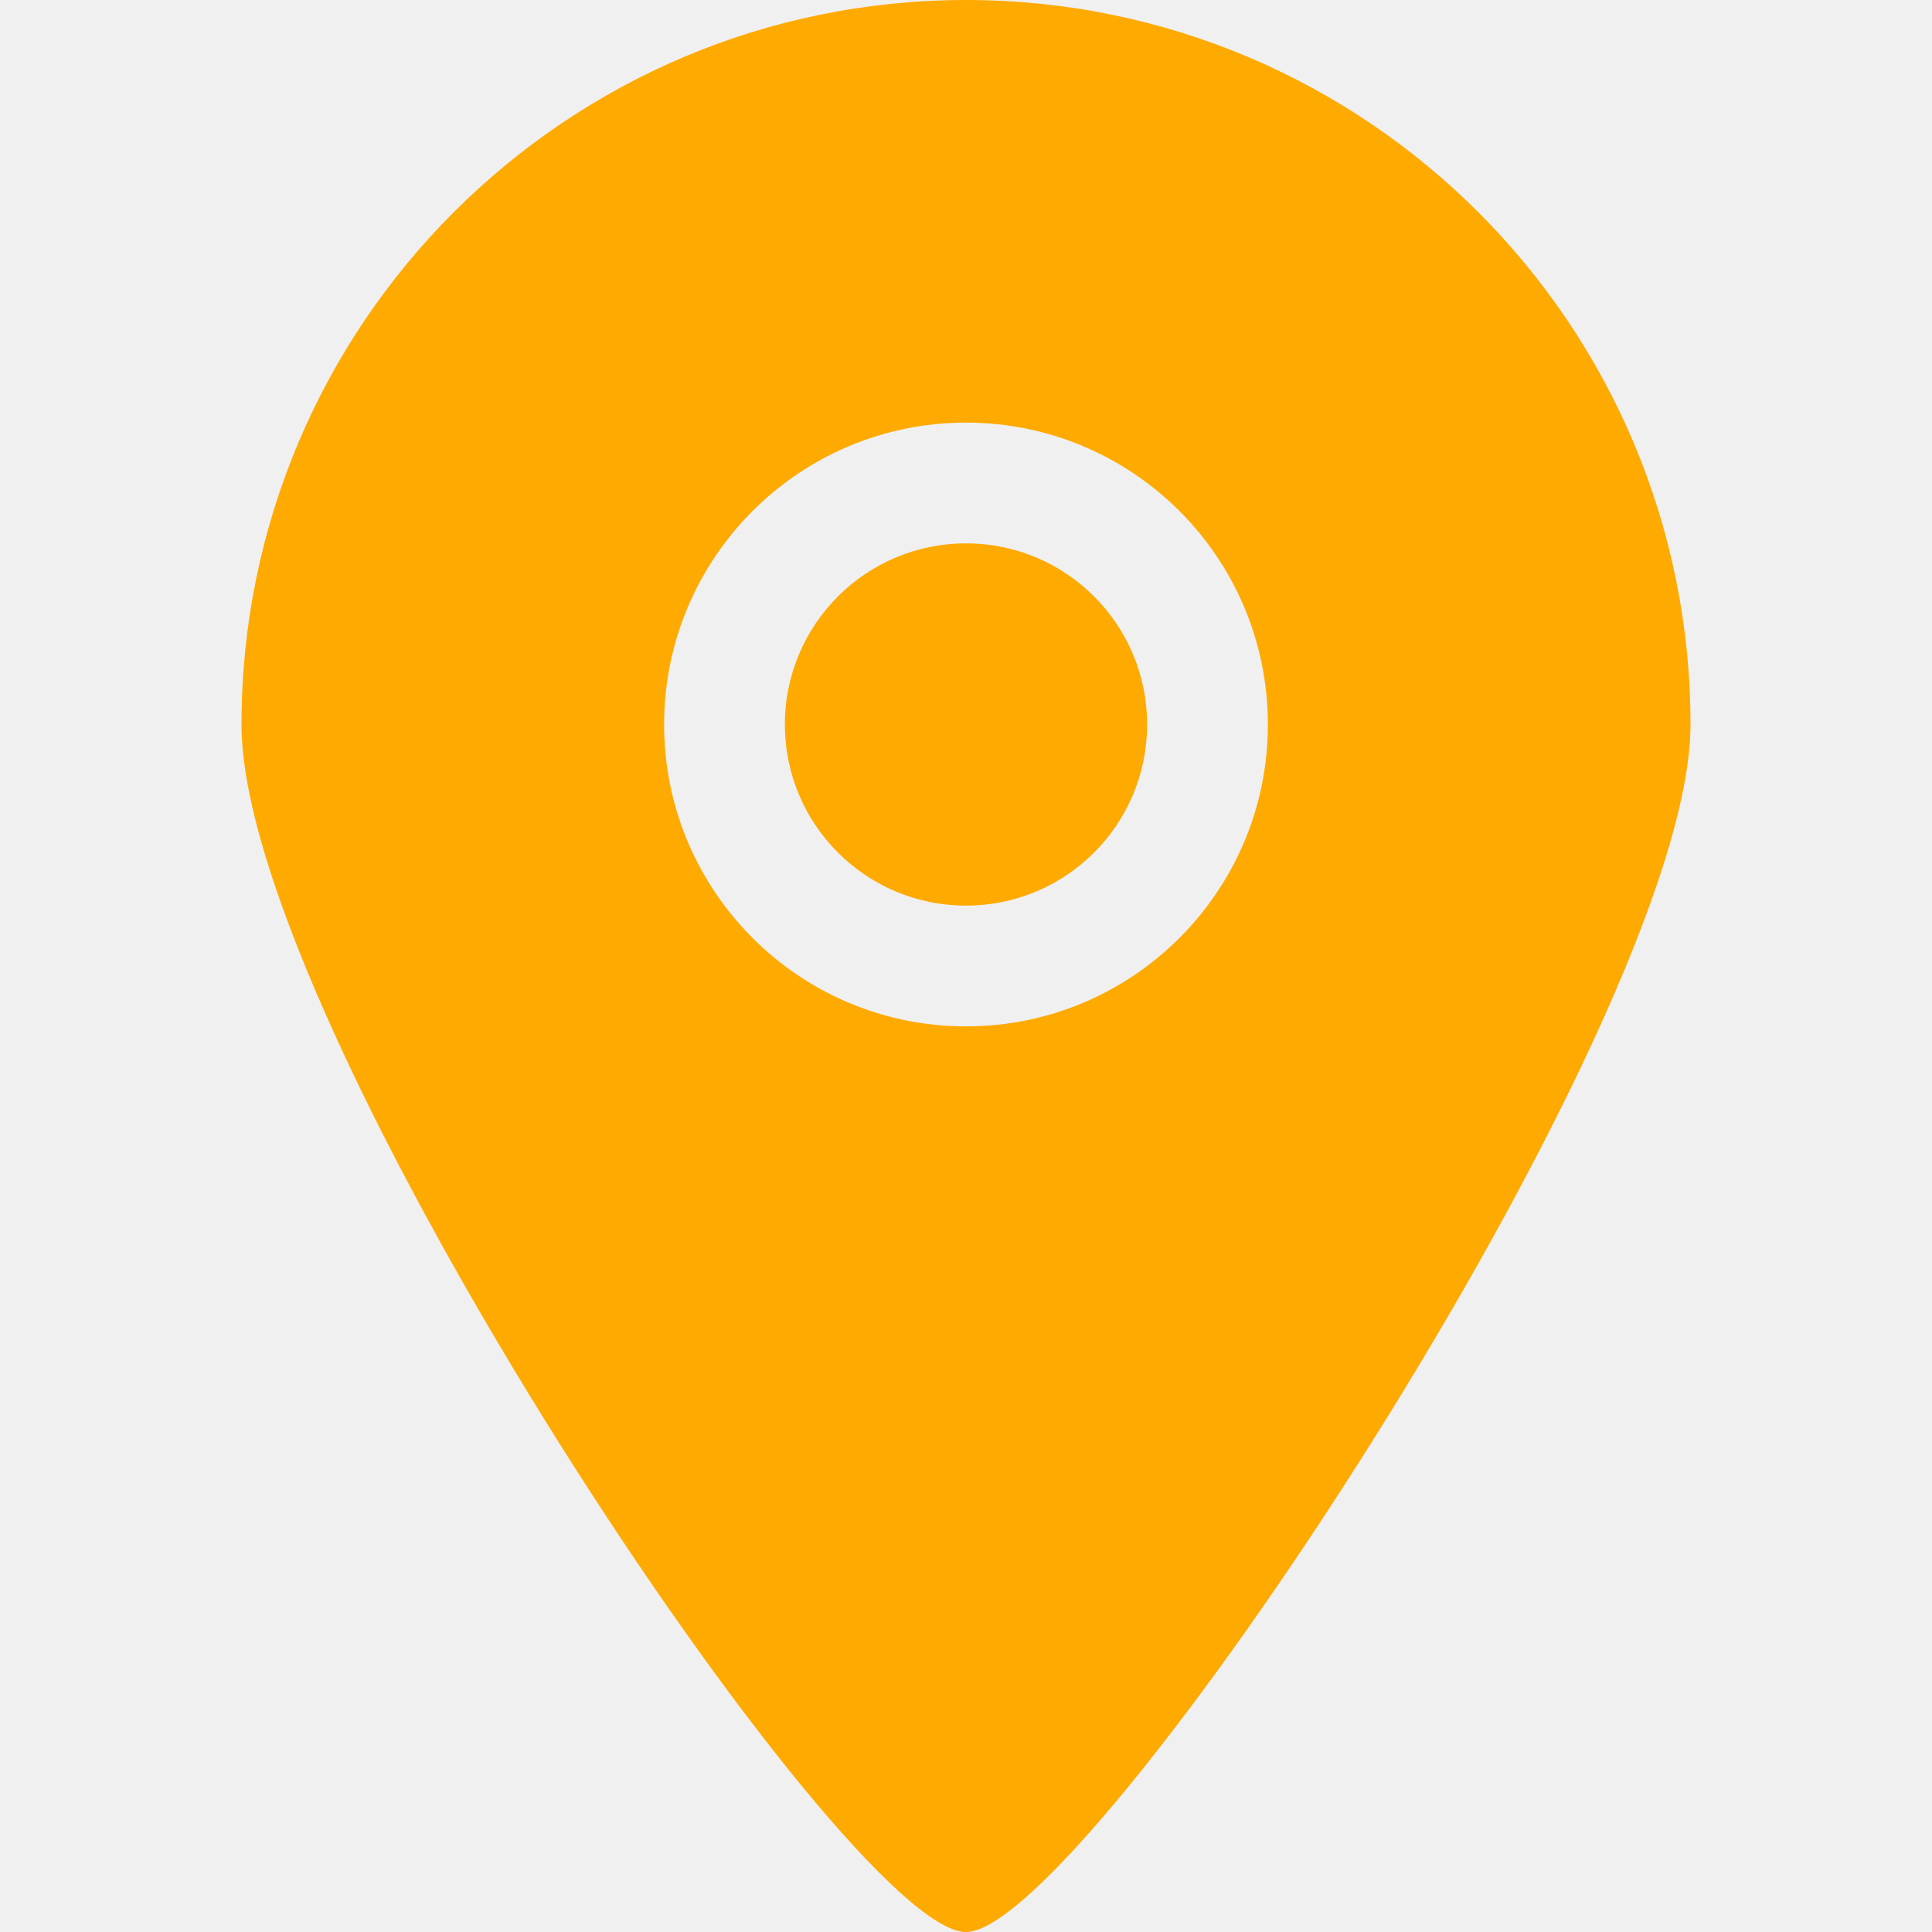
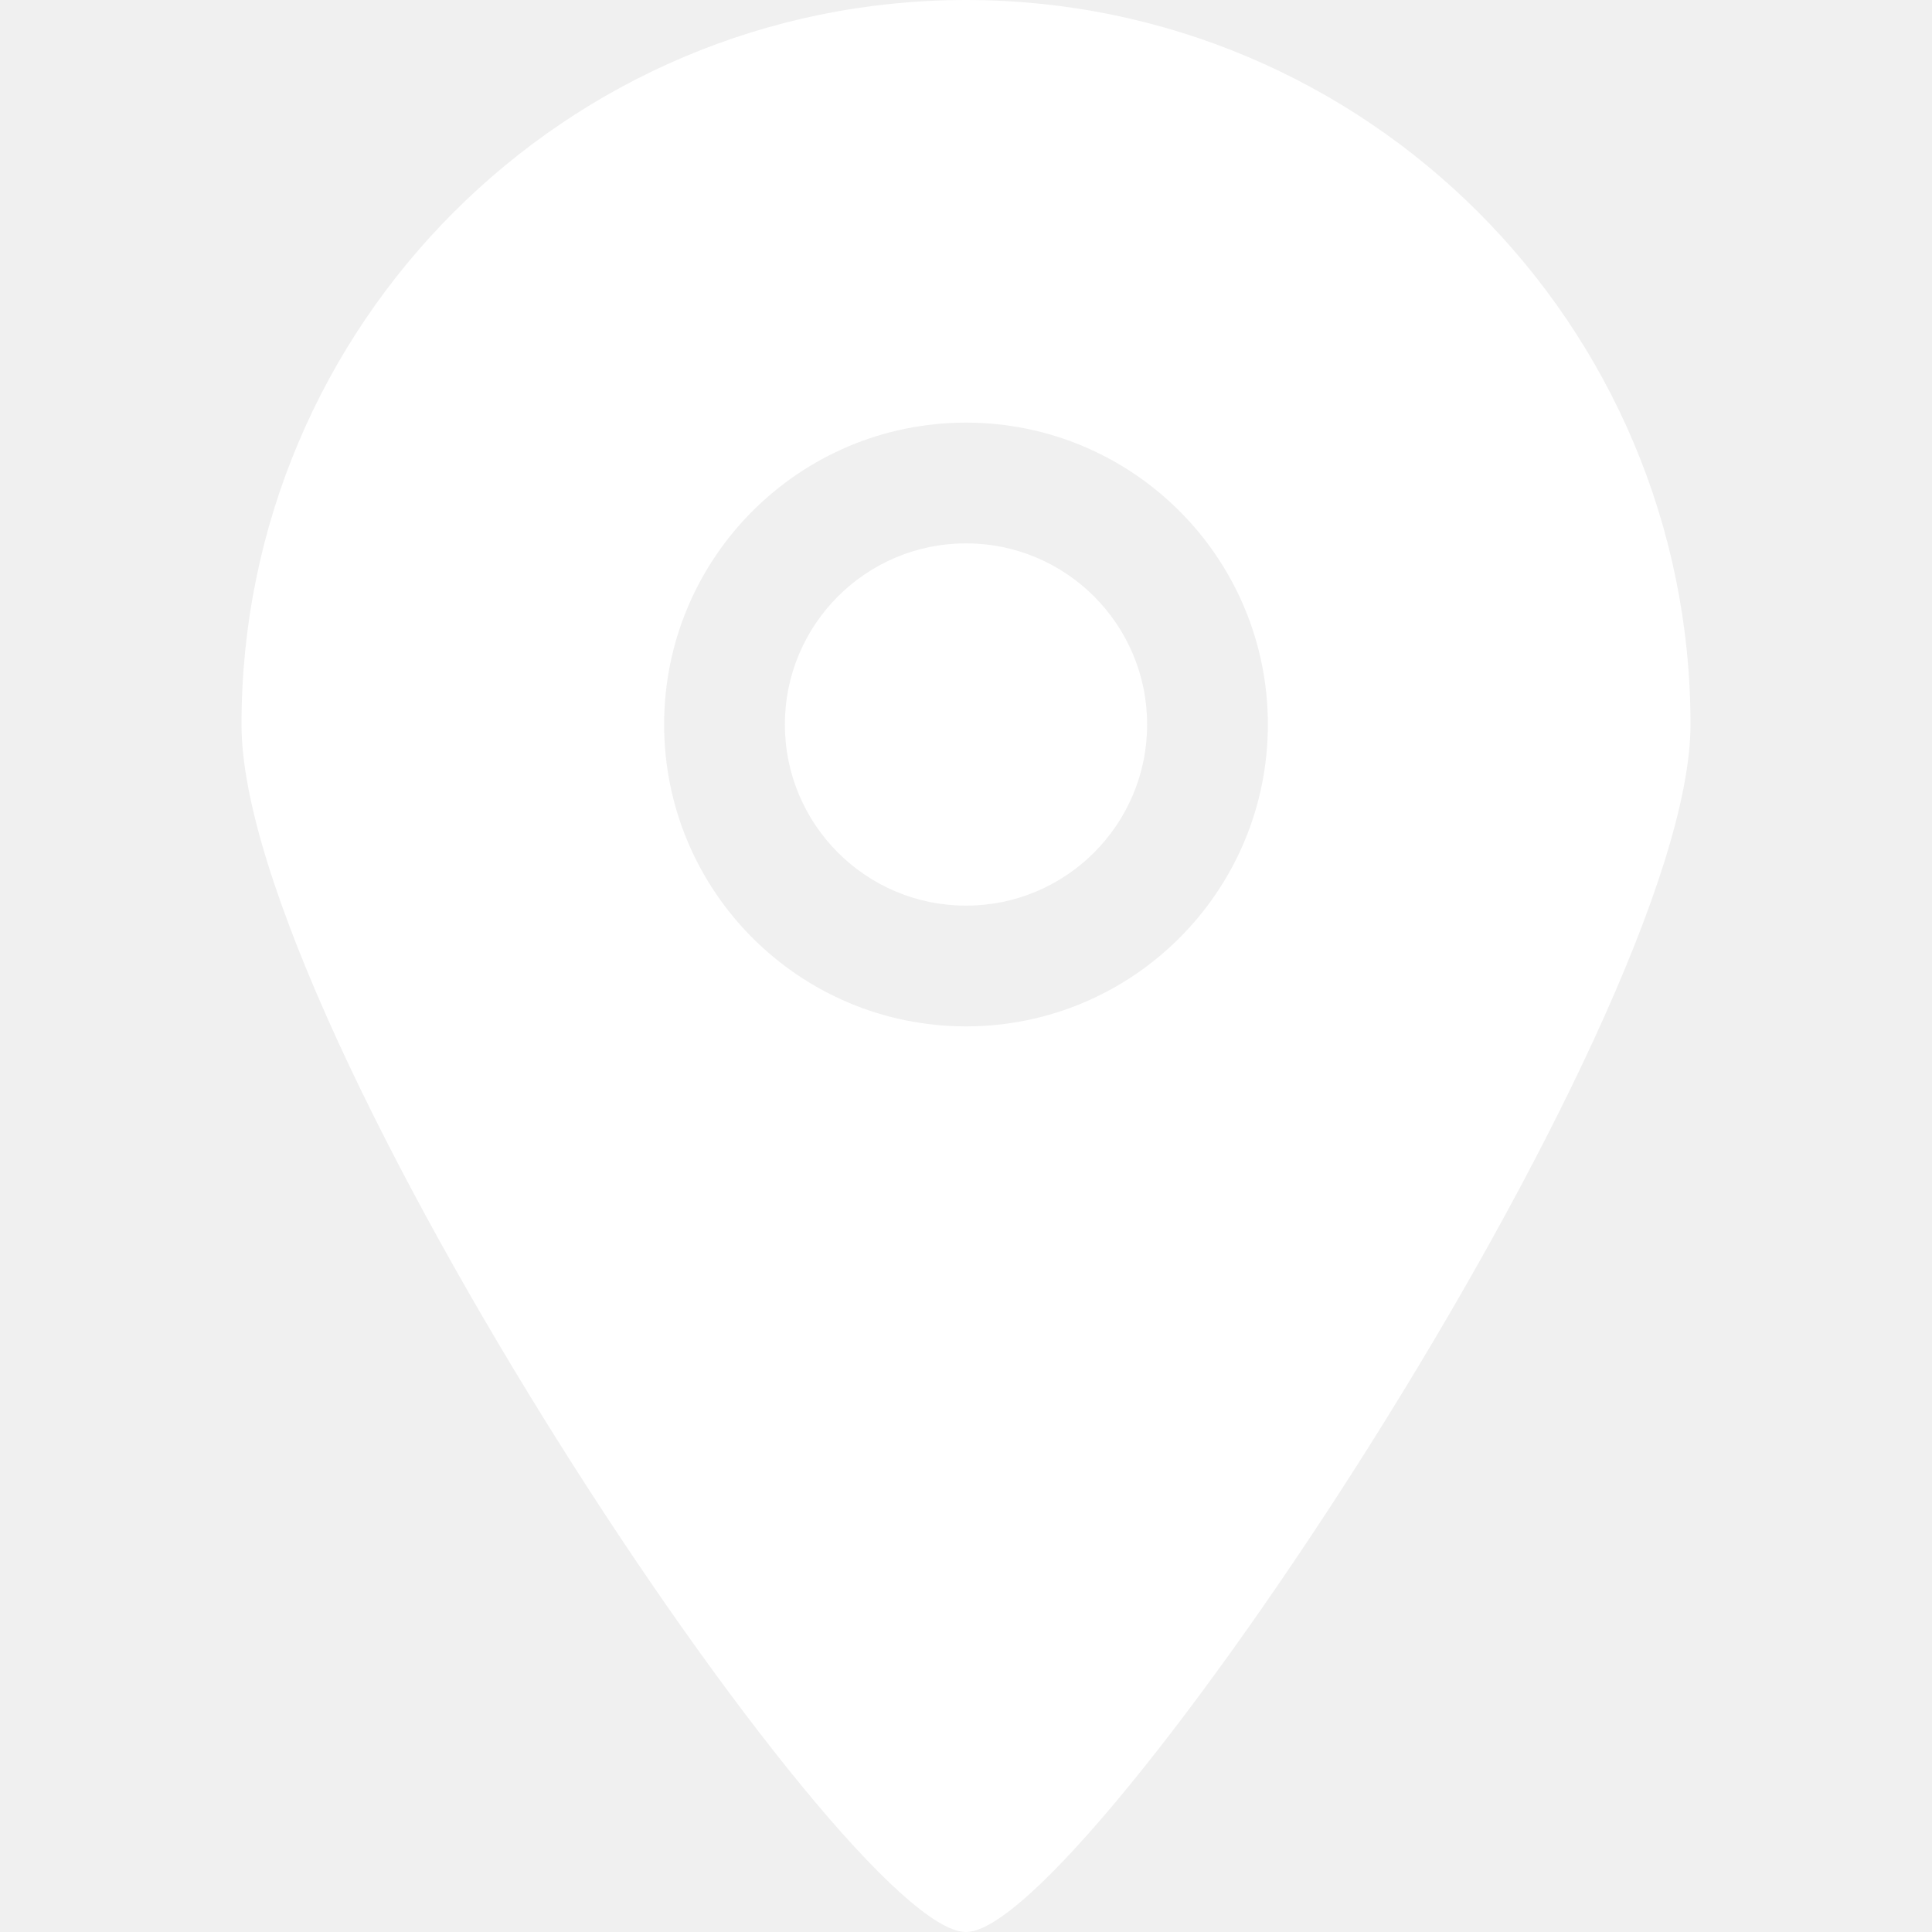
- <svg xmlns="http://www.w3.org/2000/svg" width="20px" height="20px" viewBox="-4 0 32 32" version="1.1" fill="#ffaa00" stroke="#ffaa00">
+ <svg xmlns="http://www.w3.org/2000/svg" width="20px" height="20px" viewBox="-4 0 32 32" version="1.1" fill="#000000">
  <g id="SVGRepo_bgCarrier" stroke-width="0" />
  <g id="SVGRepo_tracerCarrier" stroke-linecap="round" stroke-linejoin="round" />
  <g id="SVGRepo_iconCarrier">
    <defs> </defs>
    <g id="Page-1" stroke="none" stroke-width="1" fill="none" fill-rule="evenodd">
-       <g id="Icon-Set-Filled" transform="translate(-106, -413)" fill="#ffaa00">
+       <g id="Icon-Set-Filled" transform="translate(-106, -413)" fill="#ffffff">
        <path d="M118,422 C116.343,422 115,423.343 115,425 C115,426.657 116.343,428 118,428 C119.657,428 121,426.657 121,425 C121,423.343 119.657,422 118,422 L118,422 Z M118,430 C115.239,430 113,427.762 113,425 C113,422.238 115.239,420 118,420 C120.761,420 123,422.238 123,425 C123,427.762 120.761,430 118,430 L118,430 Z M118,413 C111.373,413 106,418.373 106,425 C106,430.018 116.005,445.011 118,445 C119.964,445.011 130,429.95 130,425 C130,418.373 124.627,413 118,413 L118,413 Z" id="location"> </path>
      </g>
    </g>
  </g>
</svg>
